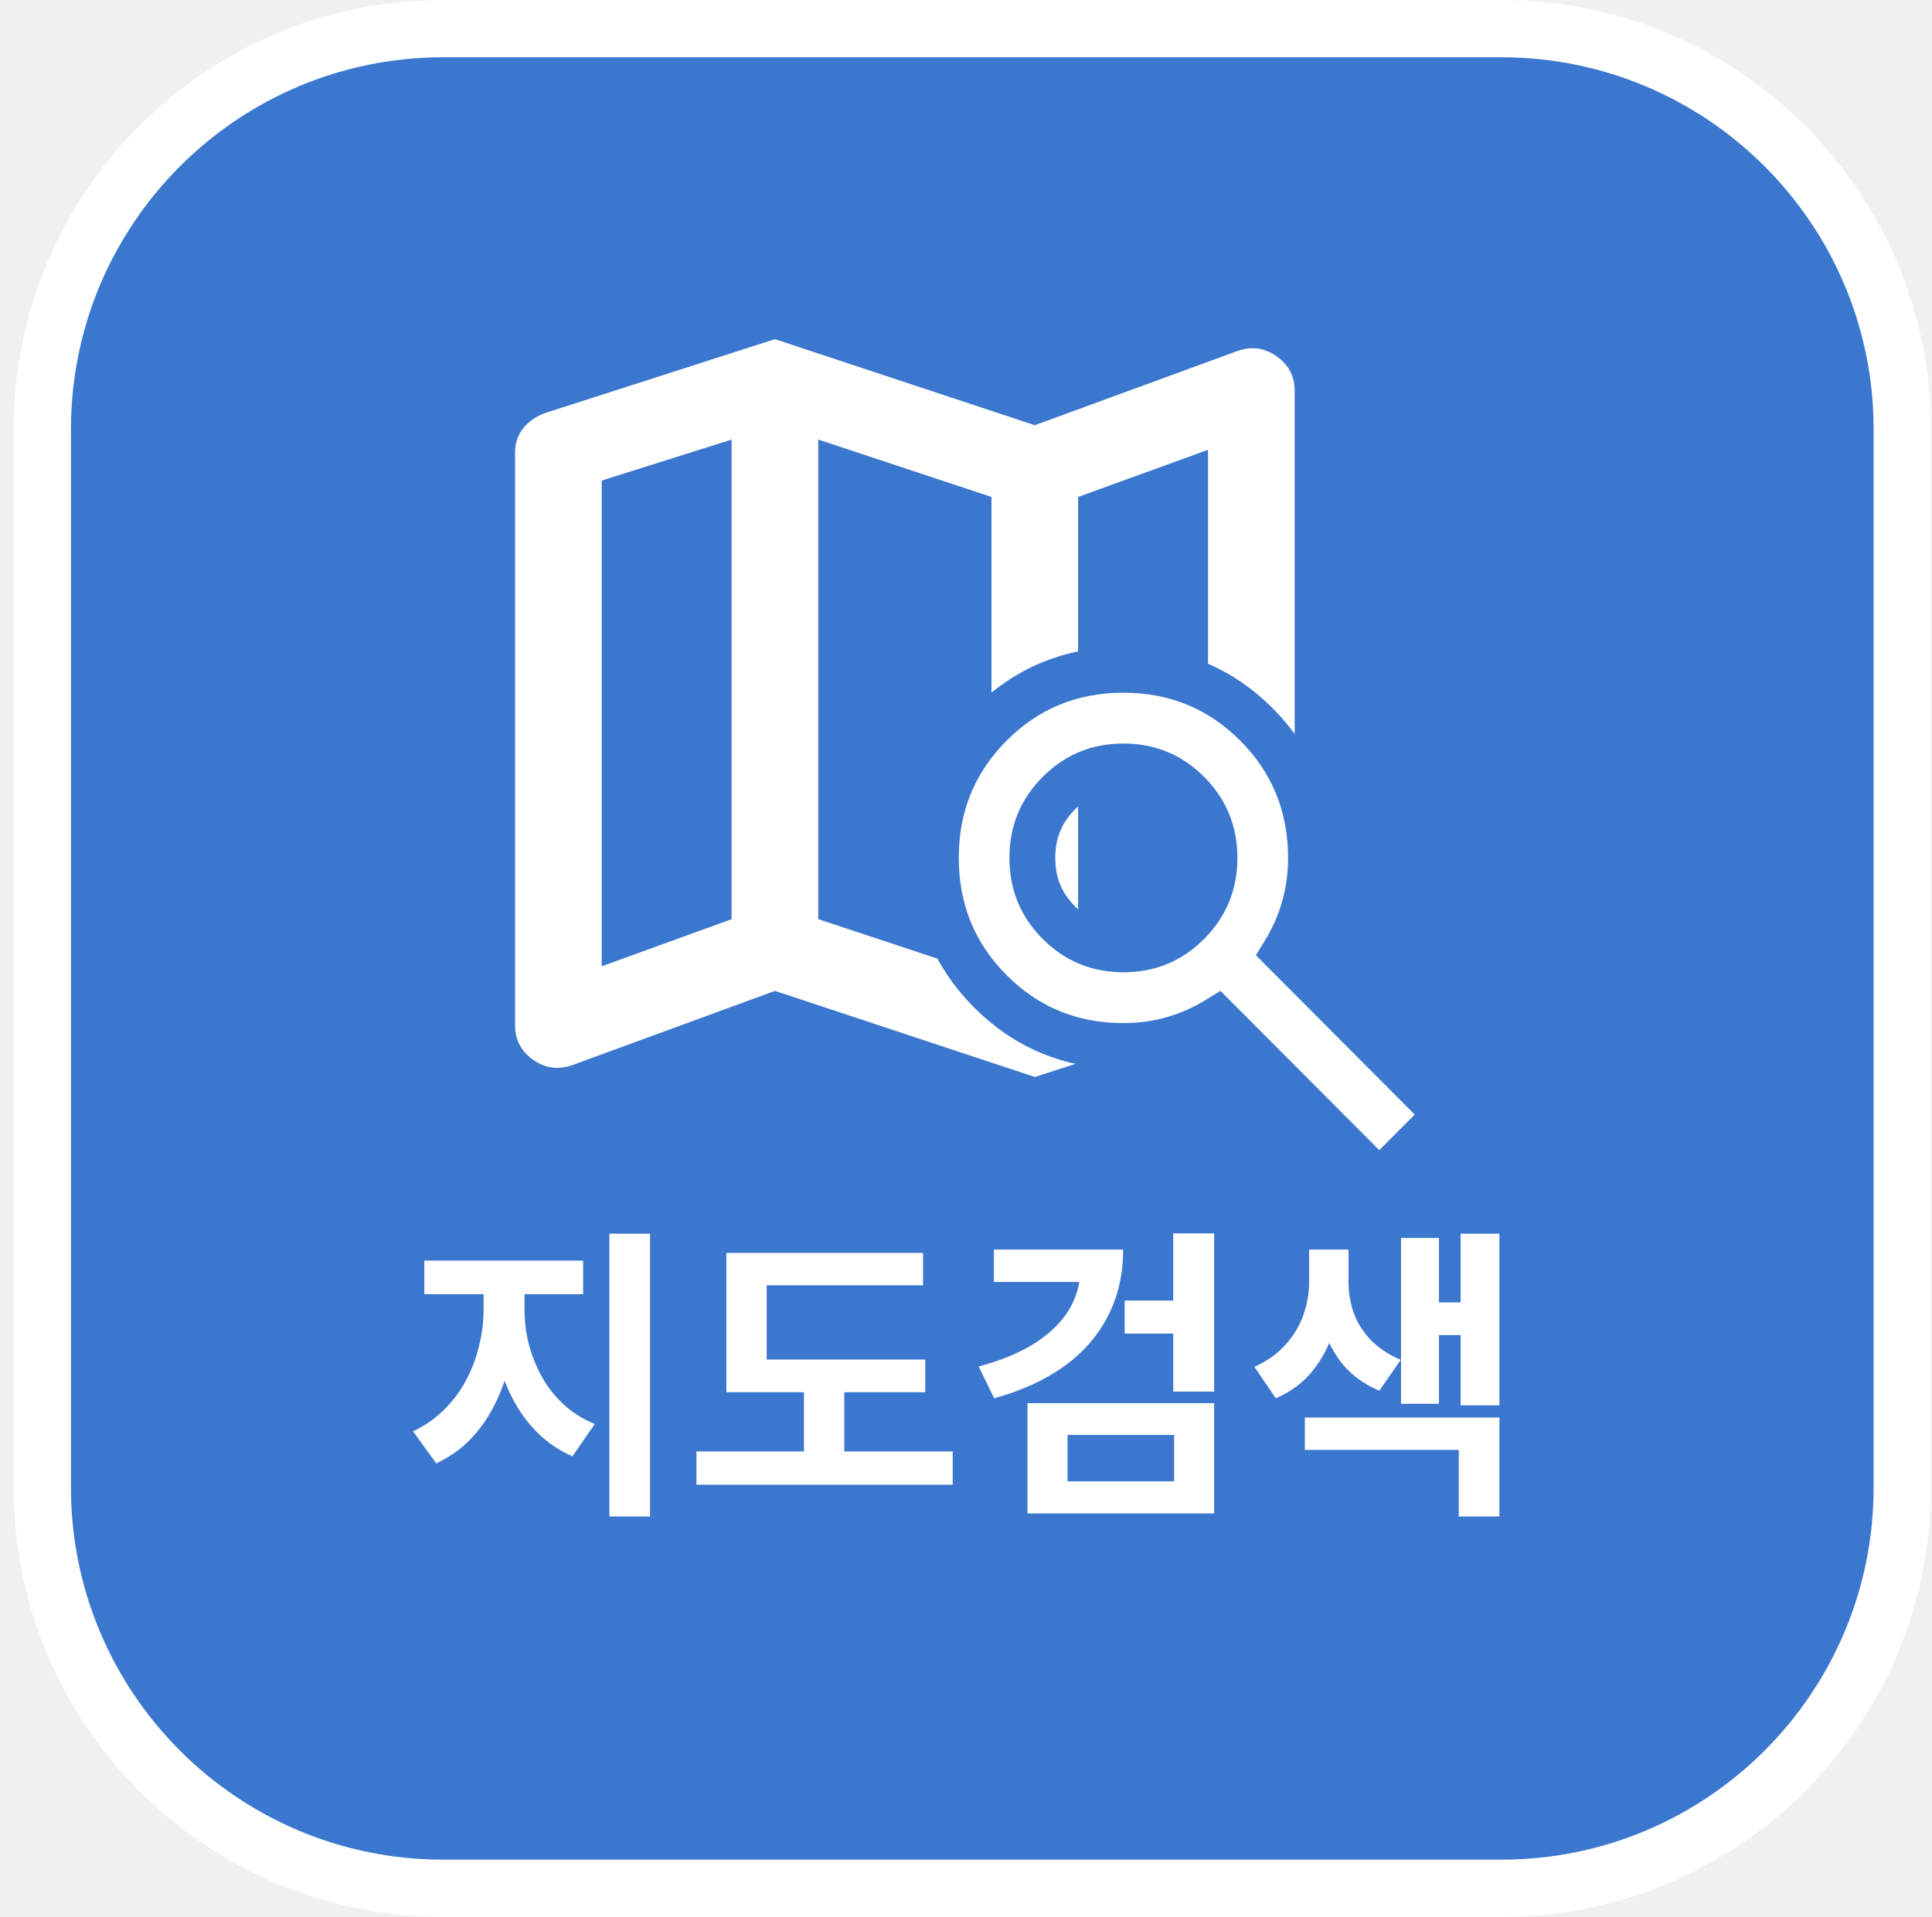
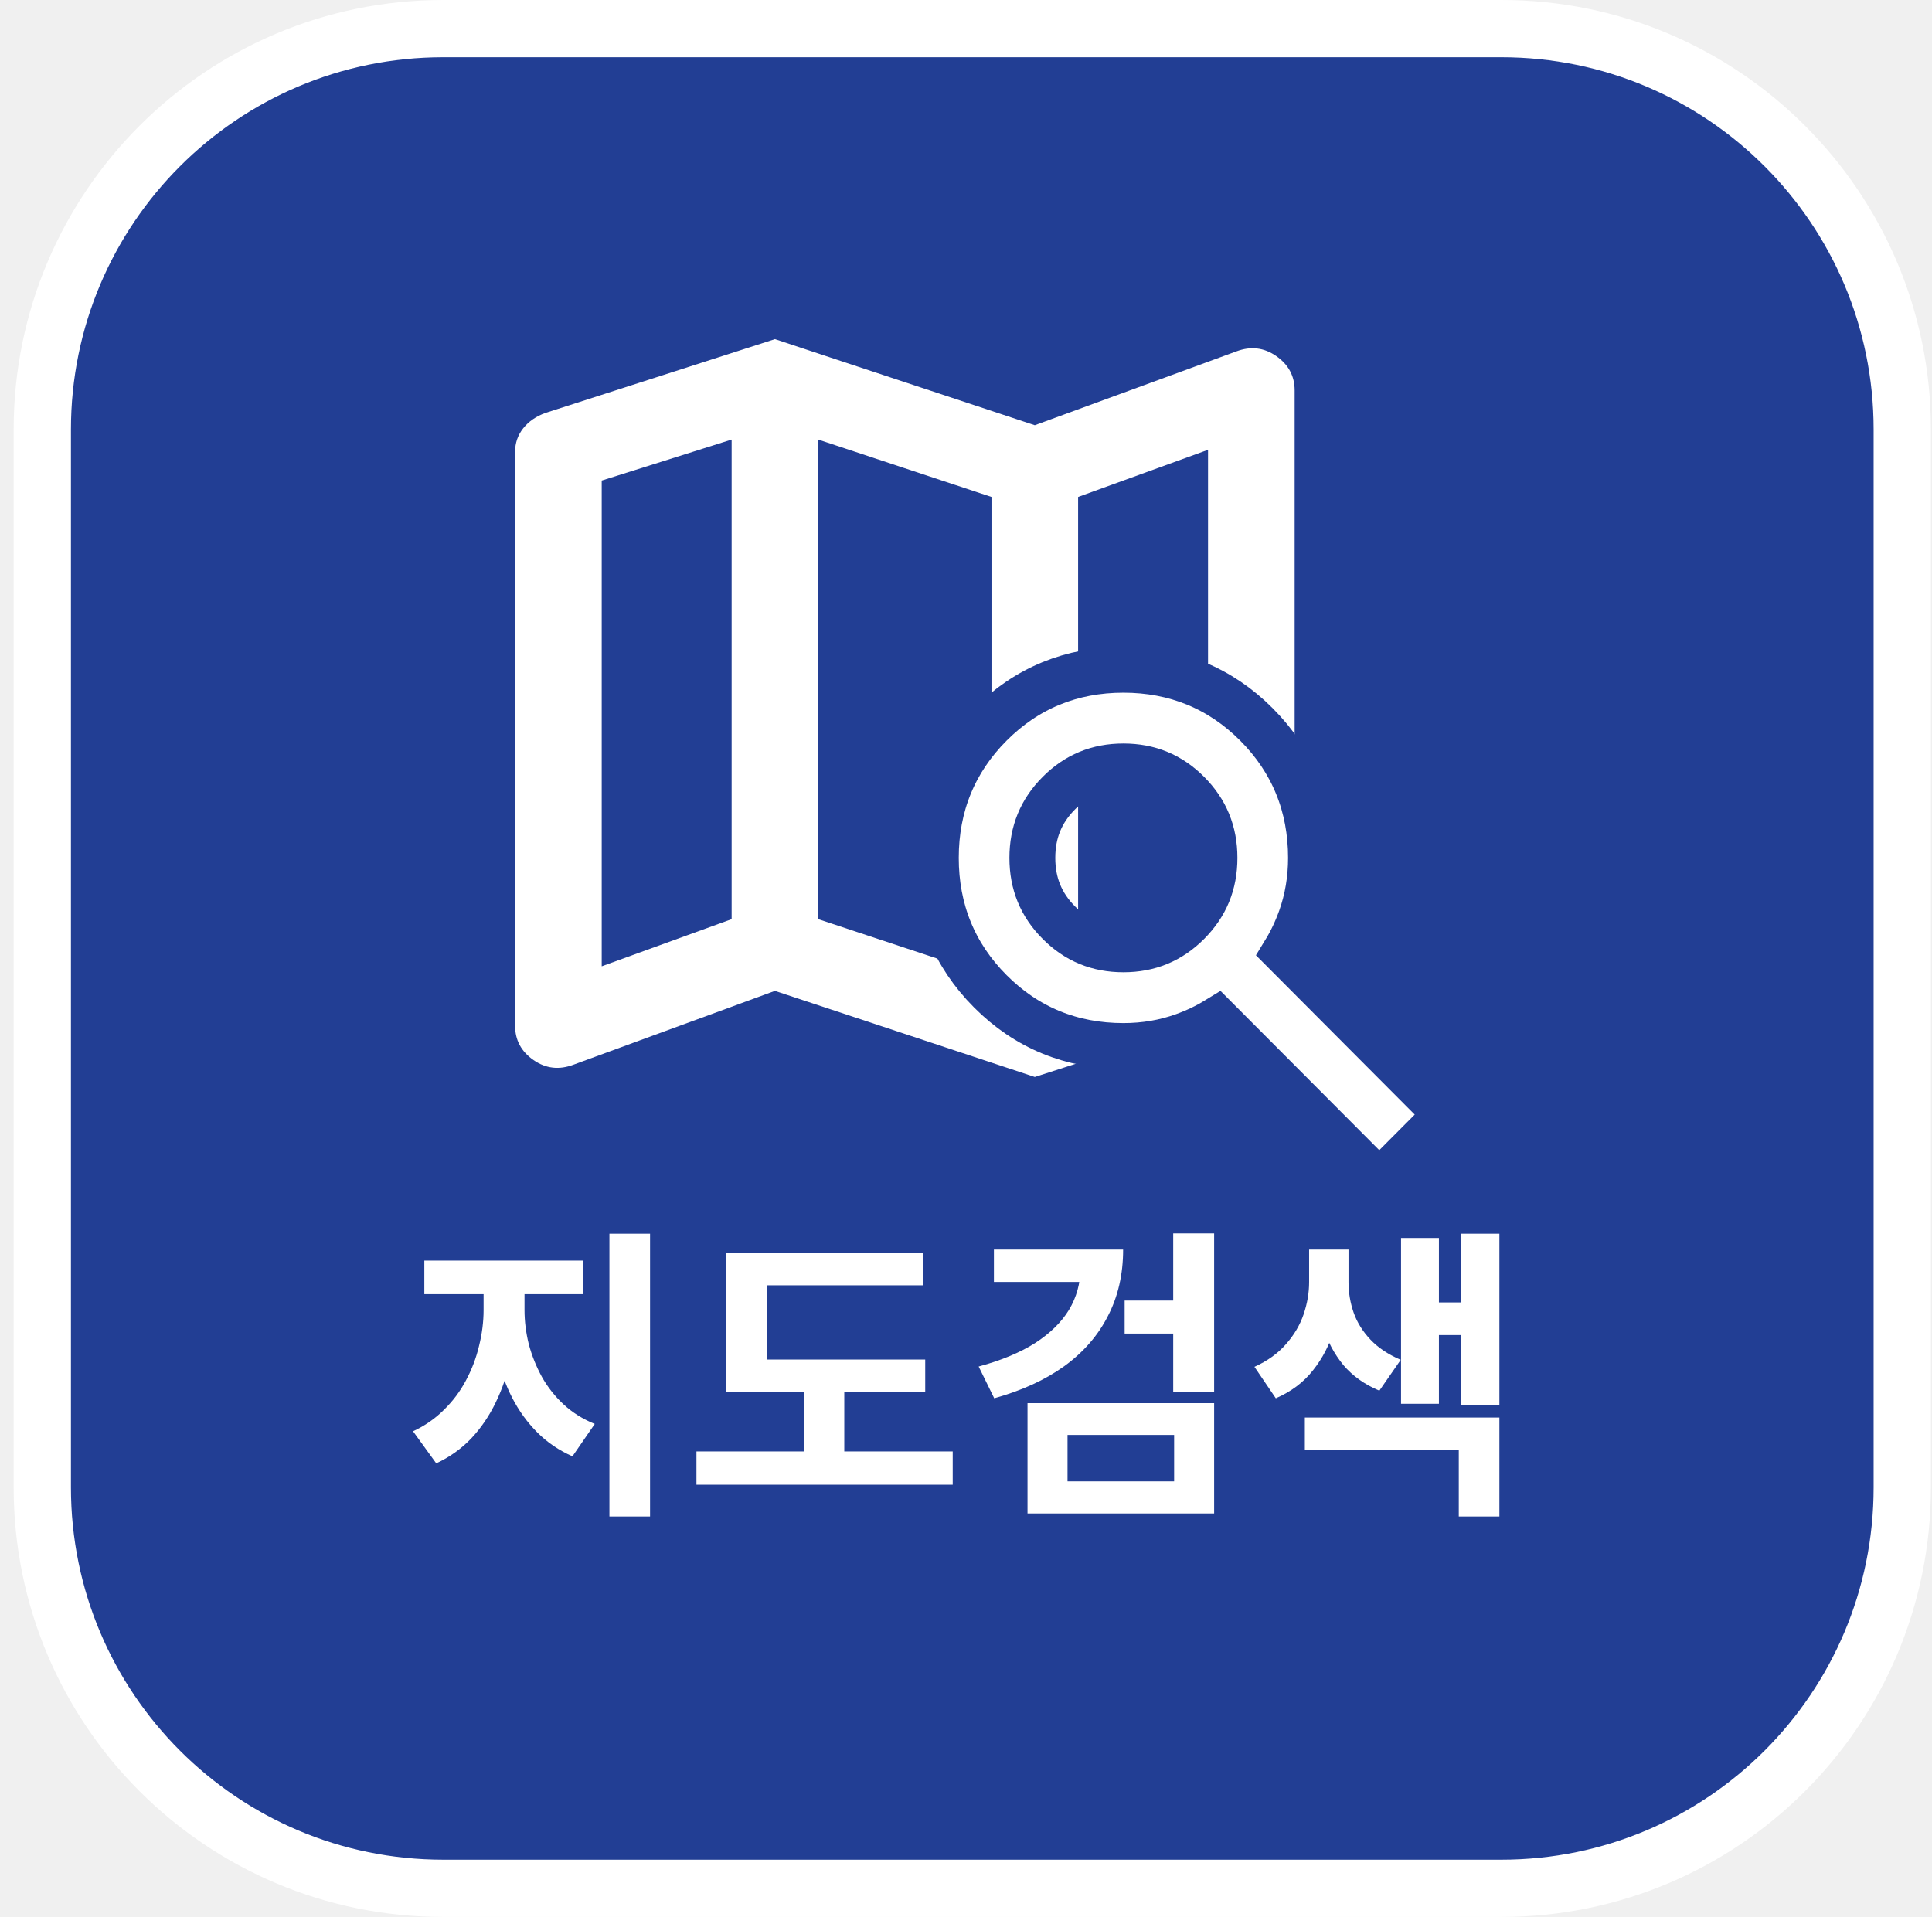
<svg xmlns="http://www.w3.org/2000/svg" width="131" height="130" viewBox="0 0 131 130" fill="none">
-   <rect x="2.868" y="1.942" width="126.116" height="126.116" rx="27.186" fill="#3C77CF" stroke="white" stroke-width="3.884" />
+   <rect x="2.868" y="1.942" width="126.116" height="126.116" rx="27.186" fill="#223E94" stroke="white" stroke-width="3.884" />
  <path d="M32.79 86.689H34.985V88.843C34.985 89.948 34.868 91.031 34.633 92.095C34.412 93.158 34.074 94.159 33.618 95.098C33.176 96.023 32.617 96.844 31.941 97.562C31.264 98.266 30.477 98.825 29.58 99.24L28.006 97.065C28.806 96.692 29.504 96.209 30.097 95.615C30.705 95.022 31.202 94.359 31.588 93.627C31.989 92.882 32.286 92.102 32.479 91.287C32.686 90.459 32.79 89.644 32.79 88.843V86.689ZM33.39 86.689H35.565V88.843C35.565 89.603 35.661 90.376 35.855 91.163C36.062 91.936 36.359 92.674 36.745 93.379C37.132 94.069 37.622 94.69 38.216 95.243C38.809 95.795 39.514 96.237 40.328 96.568L38.816 98.763C37.905 98.363 37.111 97.824 36.435 97.148C35.758 96.471 35.192 95.691 34.736 94.808C34.281 93.924 33.943 92.978 33.722 91.97C33.501 90.949 33.39 89.906 33.39 88.843V86.689ZM28.772 85.488H39.541V87.766H28.772V85.488ZM41.322 83.665H44.077V102.843H41.322V83.665ZM49.253 92.198H62.735V94.414H49.253V92.198ZM47.223 98.432H64.599V100.689H47.223V98.432ZM54.513 93.213H57.247V99.157H54.513V93.213ZM49.253 84.97H62.59V87.165H51.986V93.151H49.253V84.97ZM73.254 84.742H76.154C76.154 86.427 75.808 87.932 75.118 89.257C74.442 90.583 73.454 91.715 72.157 92.654C70.873 93.579 69.292 94.304 67.414 94.828L66.358 92.674C67.89 92.26 69.167 91.729 70.189 91.08C71.211 90.417 71.977 89.665 72.488 88.822C72.999 87.966 73.254 87.041 73.254 86.047V84.742ZM67.393 84.742H75.18V86.938H67.393V84.742ZM79.55 83.645H82.325V94.373H79.55V83.645ZM76.257 88.201H79.944V90.438H76.257V88.201ZM69.671 95.16H82.325V102.636H69.671V95.16ZM79.612 97.314H72.384V100.462H79.612V97.314ZM88.765 84.742H90.918V86.958C90.918 88.049 90.767 89.112 90.463 90.148C90.159 91.183 89.683 92.108 89.034 92.923C88.399 93.738 87.556 94.373 86.507 94.828L85.058 92.695C85.941 92.295 86.652 91.784 87.191 91.163C87.743 90.541 88.143 89.865 88.392 89.133C88.64 88.401 88.765 87.676 88.765 86.958V84.742ZM89.282 84.742H91.436V86.958C91.436 87.663 91.554 88.353 91.788 89.029C92.023 89.692 92.403 90.3 92.927 90.852C93.452 91.404 94.135 91.86 94.978 92.219L93.528 94.311C92.534 93.896 91.719 93.317 91.084 92.571C90.463 91.811 90.007 90.956 89.717 90.003C89.427 89.036 89.282 88.022 89.282 86.958V84.742ZM99.037 83.665H101.667V95.305H99.037V83.665ZM96.759 88.325H99.803V90.541H96.759V88.325ZM94.998 83.956H97.567V95.201H94.998V83.956ZM88.475 96.133H101.667V102.843H98.913V98.328H88.475V96.133Z" fill="white" />
  <path d="M70.165 73.036L52.545 67.198L38.89 72.202C37.911 72.573 37.006 72.468 36.174 71.889C35.342 71.31 34.926 70.534 34.926 69.561V30.644C34.926 30.042 35.109 29.509 35.476 29.046C35.843 28.583 36.345 28.235 36.981 28.004L52.545 23L70.165 28.837L83.82 23.834C84.799 23.463 85.704 23.567 86.536 24.147C87.368 24.726 87.784 25.502 87.784 26.475V65.391C87.784 65.994 87.6 66.527 87.233 66.99C86.866 67.453 86.365 67.801 85.728 68.032L70.165 73.036ZM67.228 66.225V33.702L55.482 29.81V62.334L67.228 66.225ZM73.101 66.225L81.911 63.446V30.505L73.101 33.702V66.225ZM40.799 65.531L49.609 62.334V29.81L40.799 32.59V65.531Z" fill="white" />
-   <path d="M92.42 79.097L93.521 80.203L94.623 79.097L97.027 76.684L98.121 75.587L97.027 74.489L87.123 64.551C87.553 63.847 87.911 63.089 88.201 62.28C88.665 60.981 88.893 59.611 88.893 58.18C88.893 54.648 87.656 51.6 85.197 49.133C82.738 46.665 79.698 45.423 76.173 45.423C72.648 45.423 69.609 46.665 67.15 49.133C64.69 51.6 63.454 54.648 63.454 58.18C63.454 61.712 64.69 64.76 67.15 67.227C69.609 69.695 72.648 70.937 76.173 70.937C77.601 70.937 78.969 70.709 80.264 70.242C81.068 69.953 81.821 69.594 82.521 69.165L92.42 79.097ZM80.547 62.576C79.338 63.788 77.911 64.381 76.173 64.381C74.436 64.381 73.008 63.788 71.8 62.576C70.591 61.363 69.999 59.928 69.999 58.18C69.999 56.432 70.591 54.997 71.8 53.784C73.008 52.572 74.436 51.979 76.173 51.979C77.911 51.979 79.338 52.572 80.547 53.784C81.755 54.997 82.348 56.432 82.348 58.18C82.348 59.928 81.755 61.363 80.547 62.576Z" fill="white" stroke="#3C77CF" stroke-width="3.11" />
+   <path d="M92.42 79.097L93.521 80.203L94.623 79.097L97.027 76.684L98.121 75.587L97.027 74.489L87.123 64.551C87.553 63.847 87.911 63.089 88.201 62.28C88.665 60.981 88.893 59.611 88.893 58.18C88.893 54.648 87.656 51.6 85.197 49.133C82.738 46.665 79.698 45.423 76.173 45.423C72.648 45.423 69.609 46.665 67.15 49.133C64.69 51.6 63.454 54.648 63.454 58.18C63.454 61.712 64.69 64.76 67.15 67.227C69.609 69.695 72.648 70.937 76.173 70.937C77.601 70.937 78.969 70.709 80.264 70.242C81.068 69.953 81.821 69.594 82.521 69.165L92.42 79.097ZM80.547 62.576C79.338 63.788 77.911 64.381 76.173 64.381C74.436 64.381 73.008 63.788 71.8 62.576C70.591 61.363 69.999 59.928 69.999 58.18C69.999 56.432 70.591 54.997 71.8 53.784C73.008 52.572 74.436 51.979 76.173 51.979C77.911 51.979 79.338 52.572 80.547 53.784C81.755 54.997 82.348 56.432 82.348 58.18C82.348 59.928 81.755 61.363 80.547 62.576Z" fill="white" stroke="#223E94" stroke-width="3.11" />
</svg>
